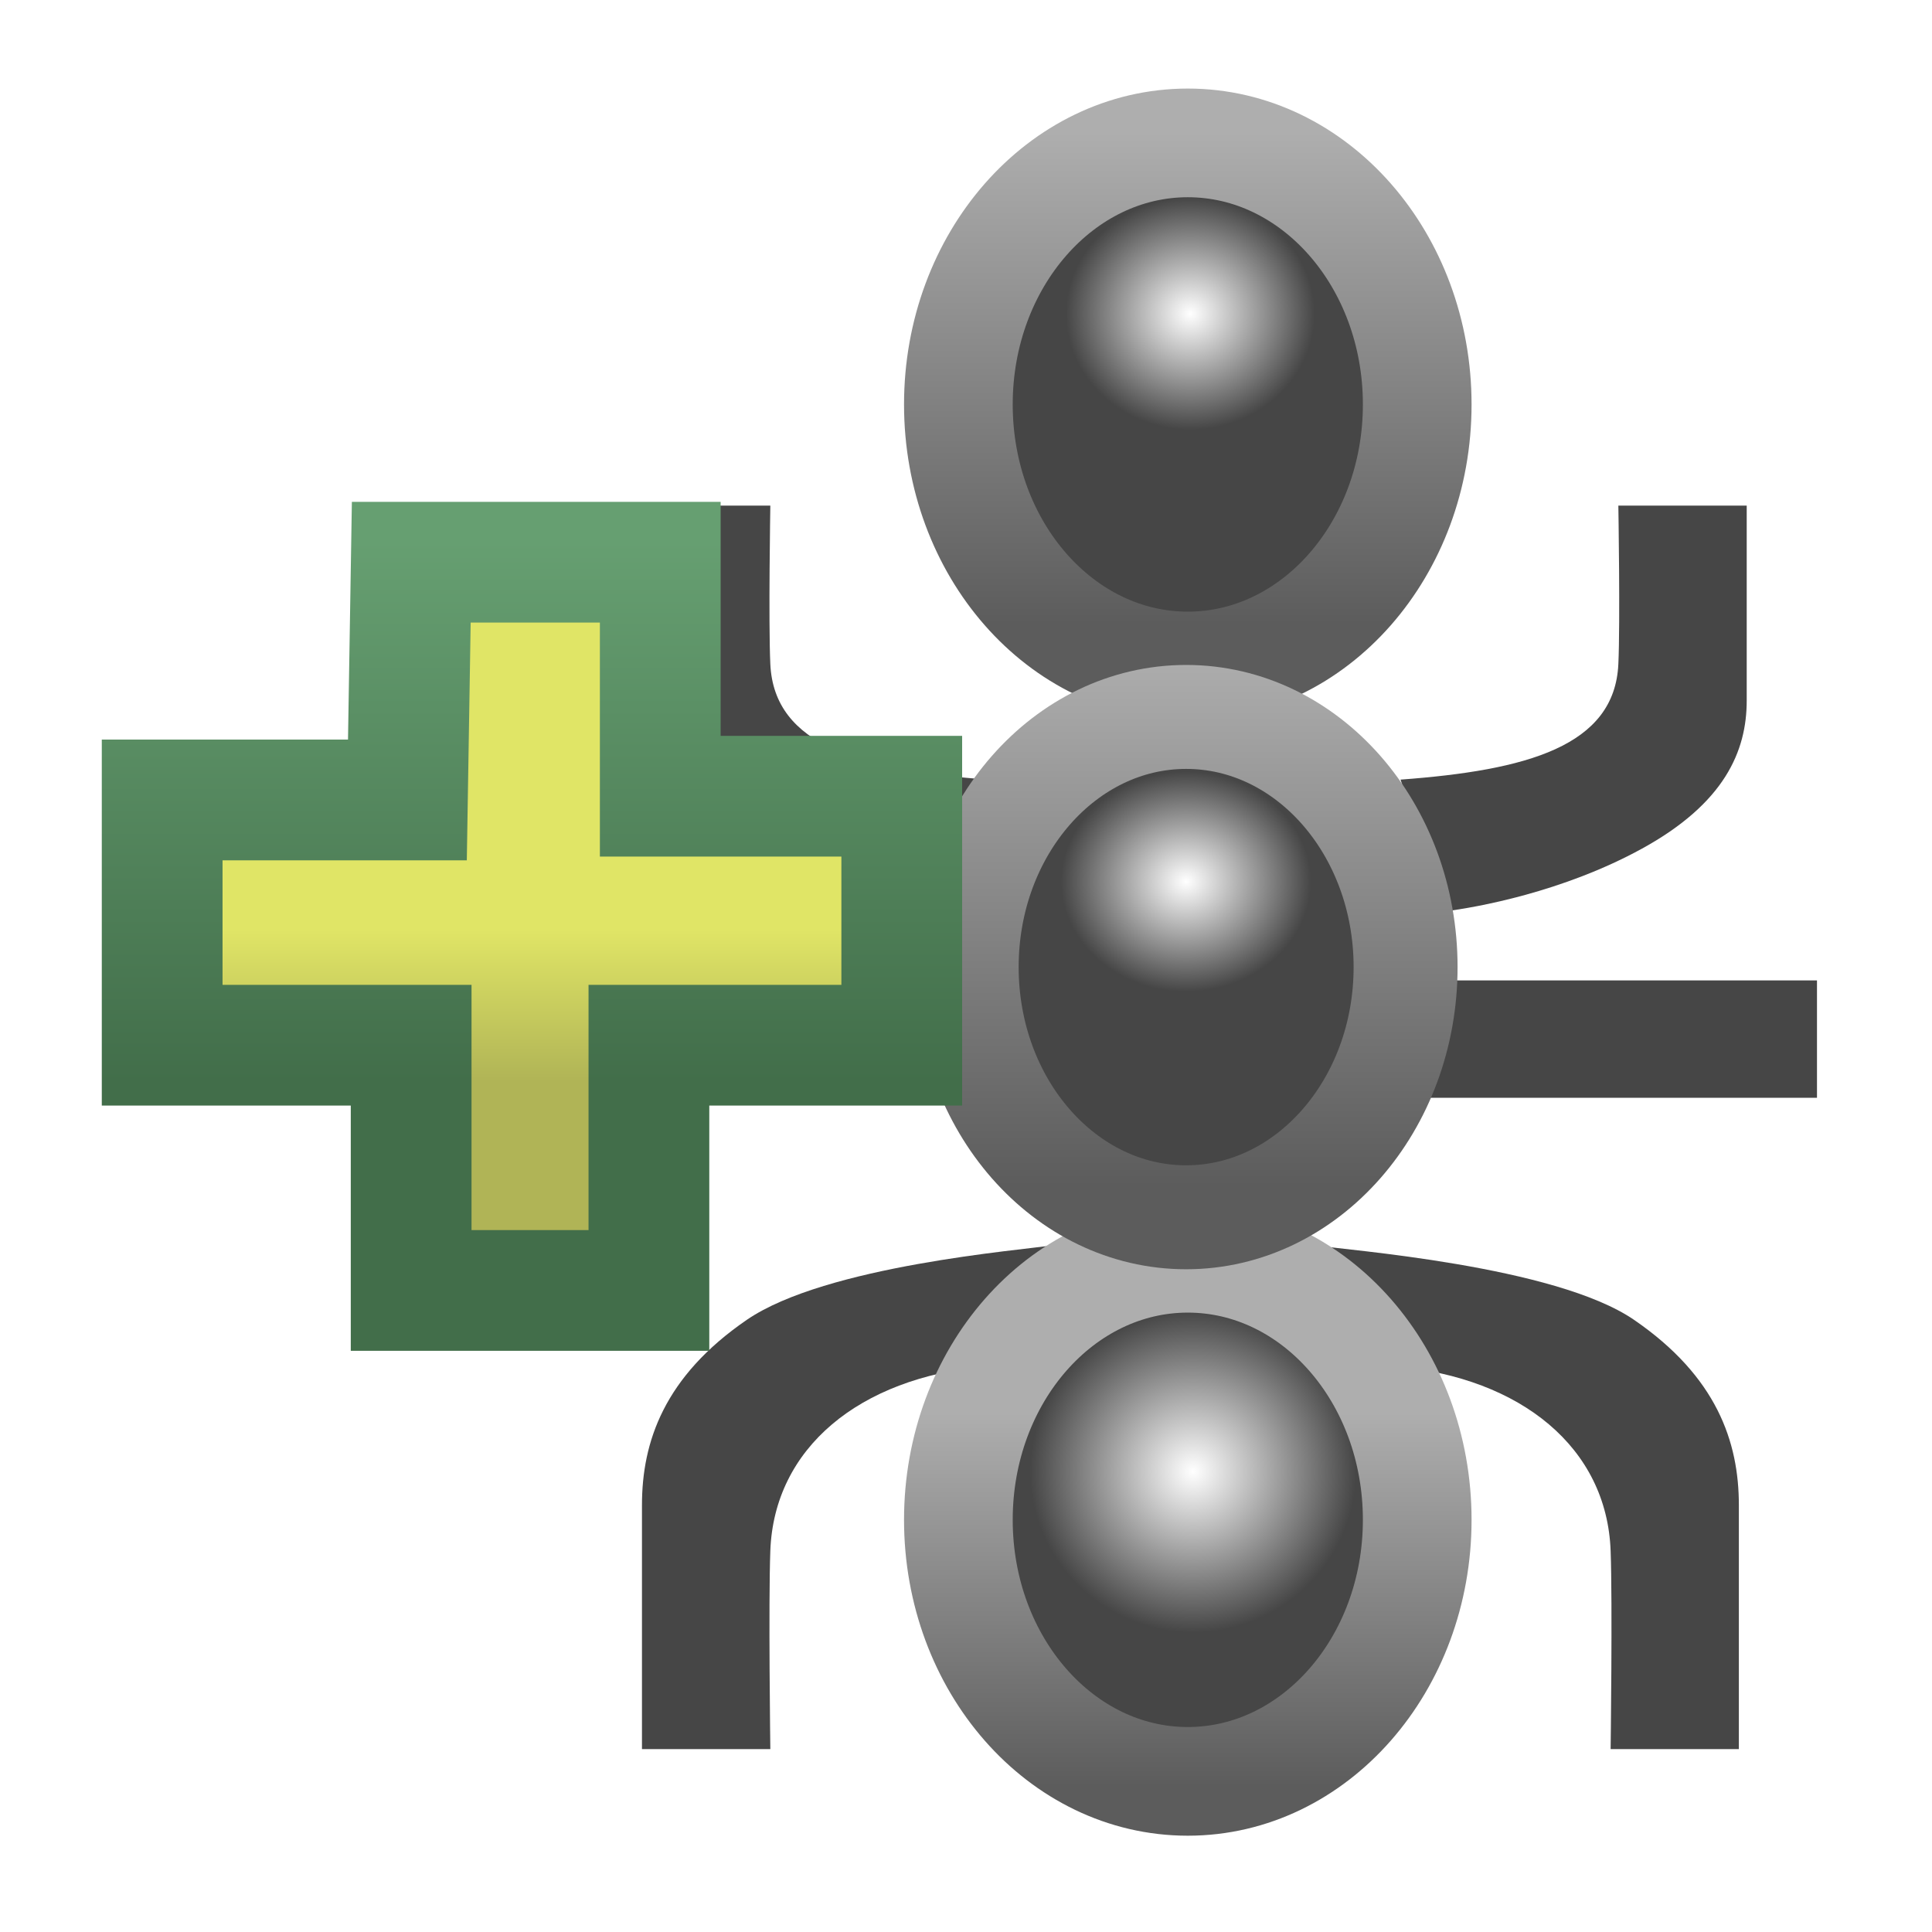
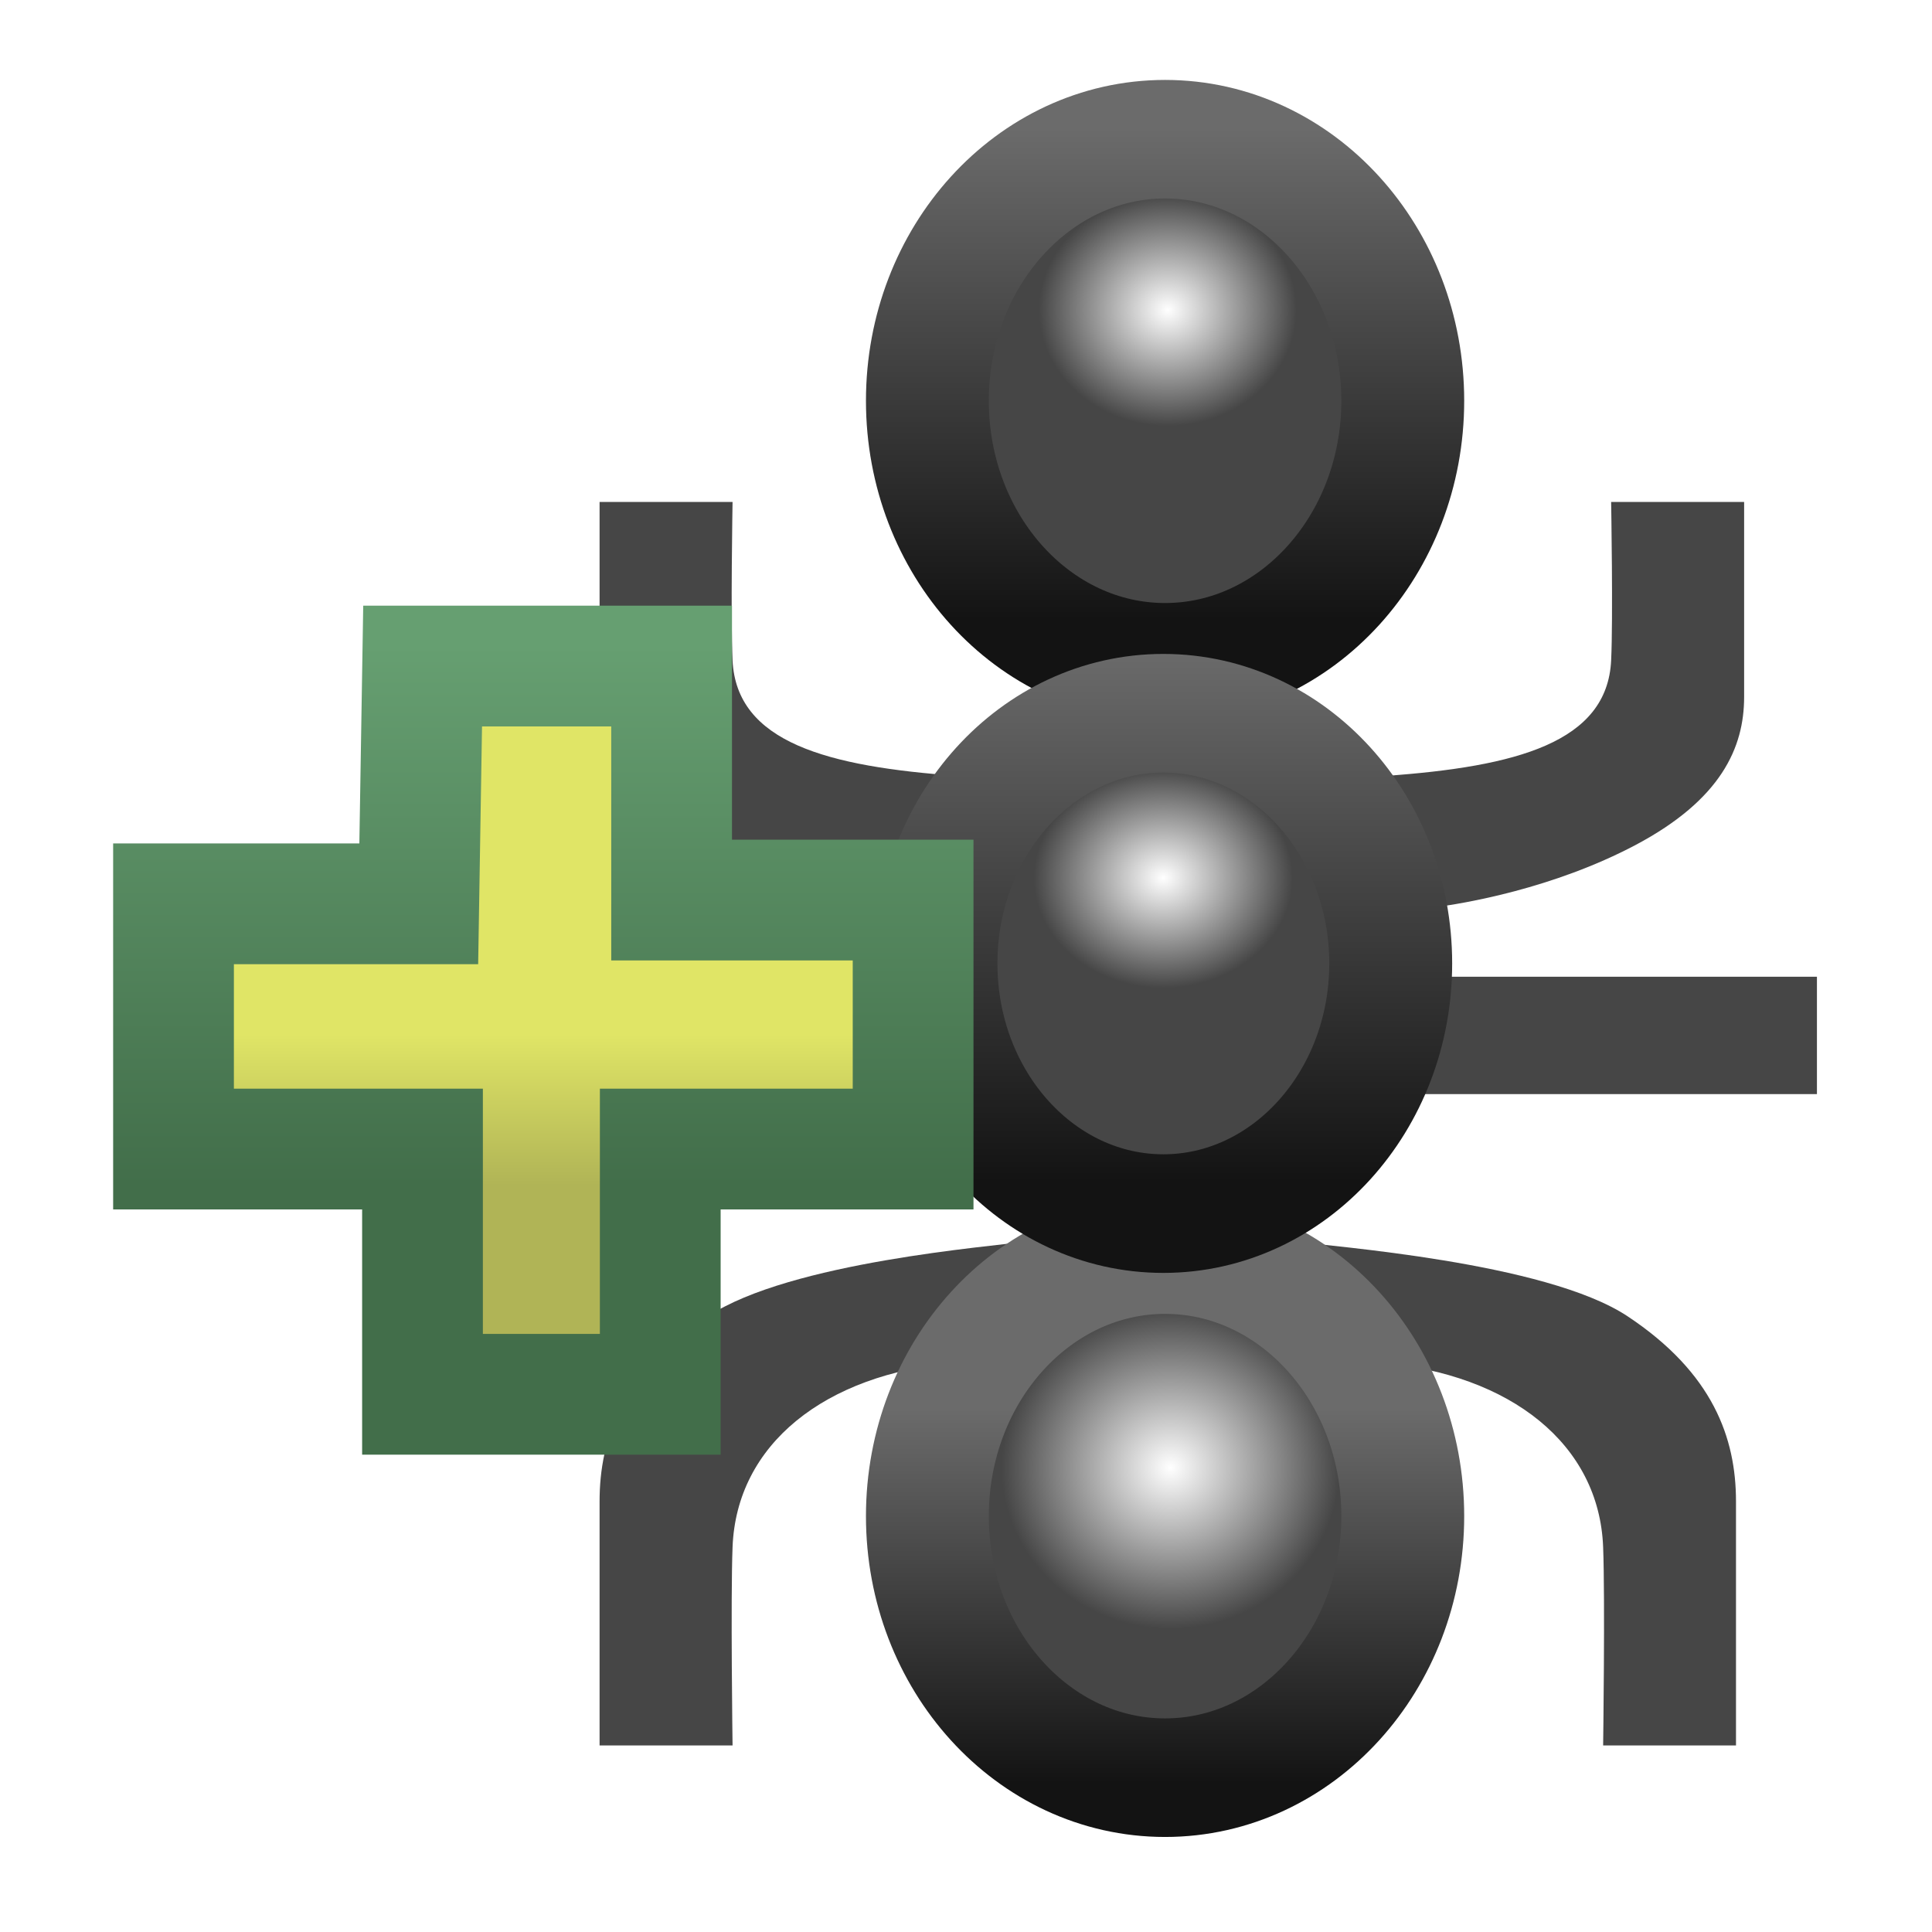
<svg xmlns="http://www.w3.org/2000/svg" xmlns:xlink="http://www.w3.org/1999/xlink" width="16" height="16" id="svg2" version="1.1">
  <defs id="defs4">
    <radialGradient xlink:href="#linearGradient5328-5" id="radialGradient5366-0" gradientUnits="userSpaceOnUse" gradientTransform="matrix(0.4386055,0,0,0.4087992,4.40384,1.746552)" cx="7.844" cy="3.083" fx="7.844" fy="3.083" r="2.35" />
    <linearGradient id="linearGradient5328-5">
      <stop style="stop-color:#ffffff;stop-opacity:1;" offset="0" id="stop5330-9" />
      <stop style="stop-color:#464646;stop-opacity:1;" offset="1" id="stop5332-8" />
    </linearGradient>
    <linearGradient xlink:href="#linearGradient5209-0" id="linearGradient5368-1" gradientUnits="userSpaceOnUse" x1="7.83" y1="5.575" x2="7.83" y2="1.504" />
    <linearGradient id="linearGradient5209-0">
      <stop style="stop-color:#5c5c5c;stop-opacity:1;" offset="0" id="stop5211-9" />
      <stop style="stop-color:#aeaeae;stop-opacity:1;" offset="1" id="stop5213-4" />
    </linearGradient>
    <radialGradient xlink:href="#linearGradient5328-5" id="radialGradient5370-9" gradientUnits="userSpaceOnUse" gradientTransform="matrix(0.5749207,0,0,0.5678434,3.325127,1.624137)" cx="7.899" cy="3.052" fx="7.899" fy="3.052" r="2.35" />
    <linearGradient xlink:href="#linearGradient5209-0" id="linearGradient5372-5" gradientUnits="userSpaceOnUse" x1="7.83" y1="5.968" x2="7.83" y2="2.87" />
    <radialGradient xlink:href="#linearGradient5328-5" id="radialGradient5374-4" gradientUnits="userSpaceOnUse" gradientTransform="matrix(0.4605153,0,0,0.4056276,4.220048,1.992399)" cx="7.822" cy="2.527" fx="7.822" fy="2.527" r="2.35" />
    <linearGradient xlink:href="#linearGradient5209-0" id="linearGradient5376-4" gradientUnits="userSpaceOnUse" x1="7.845" y1="5.653" x2="7.845" y2="1.018" />
    <linearGradient id="linearGradient5591-4">
      <stop style="stop-color:#e0e566;stop-opacity:1;" offset="0" id="stop5593-0" />
      <stop style="stop-color:#b0b456;stop-opacity:1;" offset="1" id="stop5595-5" />
    </linearGradient>
    <linearGradient id="linearGradient5583-2">
      <stop style="stop-color:#426e4a;stop-opacity:1;" offset="0" id="stop5585-3" />
      <stop style="stop-color:#669f71;stop-opacity:1;" offset="1" id="stop5587-3" />
    </linearGradient>
-     <linearGradient gradientTransform="translate(2.46875,1036.175)" y2="9.144" x2="2.031" y1="7.888" x1="2.031" gradientUnits="userSpaceOnUse" id="linearGradient5618" xlink:href="#linearGradient5591-4" />
-     <linearGradient gradientTransform="translate(2.46875,1036.175)" y2="4.672" x2="2.031" y1="9.144" x1="2.031" gradientUnits="userSpaceOnUse" id="linearGradient5620" xlink:href="#linearGradient5583-2" />
+     <linearGradient gradientTransform="translate(2.5625,1037.034)" y2="9.144" x2="2.031" y1="7.888" x1="2.031" gradientUnits="userSpaceOnUse" id="linearGradient5618" xlink:href="#linearGradient5591-4" />
+     <linearGradient gradientTransform="translate(2.5625,1037.034)" y2="4.672" x2="2.031" y1="9.144" x1="2.031" gradientUnits="userSpaceOnUse" id="linearGradient5620" xlink:href="#linearGradient5583-2" />
+     <radialGradient r="2.35" fy="3.083" fx="7.844" cy="3.083" cx="7.844" gradientTransform="matrix(0.4386055,0,0,0.4087992,4.40384,1.746552)" gradientUnits="userSpaceOnUse" id="radialGradient5366-0-4" xlink:href="#linearGradient5328-5-9-5" />
+     <linearGradient id="linearGradient5328-5-9-5">
+       <stop id="stop5330-9-9-1" offset="0" style="stop-color:#ffffff;stop-opacity:1;" />
+       <stop id="stop5332-8-7-9" offset="1" style="stop-color:#464646;stop-opacity:1;" />
+     </linearGradient>
+     <linearGradient y2="1.504" x2="7.83" y1="5.575" x1="7.83" gradientUnits="userSpaceOnUse" id="linearGradient5368-1-3" xlink:href="#linearGradient5209-0-3-1" />
+     <linearGradient id="linearGradient5209-0-3-1">
+       <stop id="stop5211-9-5-2" offset="0" style="stop-color:#131313;stop-opacity:1;" />
+       <stop id="stop5213-4-5-8" offset="1" style="stop-color:#6b6b6b;stop-opacity:1;" />
+     </linearGradient>
+     <radialGradient r="2.35" fy="3.052" fx="7.899" cy="3.052" cx="7.899" gradientTransform="matrix(0.5749207,0,0,0.5678434,3.325127,1.624137)" gradientUnits="userSpaceOnUse" id="radialGradient5370-9-7" xlink:href="#linearGradient5328-5-9-5" />
+     <linearGradient id="linearGradient3086">
+       <stop id="stop3088" offset="0" style="stop-color:#ffffff;stop-opacity:1;" />
+       <stop id="stop3090" offset="1" style="stop-color:#464646;stop-opacity:1;" />
+     </linearGradient>
+     <linearGradient y2="2.87" x2="7.83" y1="5.968" x1="7.83" gradientUnits="userSpaceOnUse" id="linearGradient5372-5-3" xlink:href="#linearGradient5209-0-3-1" />
+     <linearGradient id="linearGradient3093">
+       <stop id="stop3095" offset="0" style="stop-color:#131313;stop-opacity:1;" />
+       <stop id="stop3097" offset="1" style="stop-color:#6b6b6b;stop-opacity:1;" />
+     </linearGradient>
+     <radialGradient r="2.35" fy="2.527" fx="7.822" cy="2.527" cx="7.822" gradientTransform="matrix(0.4605153,0,0,0.4056276,4.220048,1.992399)" gradientUnits="userSpaceOnUse" id="radialGradient5374-4-3" xlink:href="#linearGradient5328-5-9-5" />
+     <linearGradient id="linearGradient3100">
+       <stop id="stop3102" offset="0" style="stop-color:#ffffff;stop-opacity:1;" />
+       <stop id="stop3104" offset="1" style="stop-color:#464646;stop-opacity:1;" />
+     </linearGradient>
+     <linearGradient y2="1.018" x2="7.845" y1="5.653" x1="7.845" gradientUnits="userSpaceOnUse" id="linearGradient5376-4-6" xlink:href="#linearGradient5209-0-3-1" />
+     <linearGradient id="linearGradient3107">
+       <stop id="stop3109" offset="0" style="stop-color:#131313;stop-opacity:1;" />
+       <stop id="stop3111" offset="1" style="stop-color:#6b6b6b;stop-opacity:1;" />
+     </linearGradient>
+     <radialGradient r="2.35" fy="3.083" fx="7.844" cy="3.083" cx="7.844" gradientTransform="matrix(0.4386055,0,0,0.4087992,4.40384,1.746552)" gradientUnits="userSpaceOnUse" id="radialGradient5366-0-4-9" xlink:href="#linearGradient5328-5-9-5-5" />
+     <linearGradient id="linearGradient5328-5-9-5-5">
+       <stop id="stop5330-9-9-1-5" offset="0" style="stop-color:#ffffff;stop-opacity:1;" />
+       <stop id="stop5332-8-7-9-2" offset="1" style="stop-color:#464646;stop-opacity:1;" />
+     </linearGradient>
+     <linearGradient y2="1.504" x2="7.83" y1="5.575" x1="7.83" gradientUnits="userSpaceOnUse" id="linearGradient5368-1-3-0" xlink:href="#linearGradient5209-0-3-1-2" />
+     <linearGradient id="linearGradient5209-0-3-1-2">
+       <stop id="stop5211-9-5-2-6" offset="0" style="stop-color:#131313;stop-opacity:1;" />
+       <stop id="stop5213-4-5-8-4" offset="1" style="stop-color:#6b6b6b;stop-opacity:1;" />
+     </linearGradient>
+     <radialGradient r="2.35" fy="3.052" fx="7.899" cy="3.052" cx="7.899" gradientTransform="matrix(0.5749207,0,0,0.5678434,3.325127,1.624137)" gradientUnits="userSpaceOnUse" id="radialGradient5370-9-7-0" xlink:href="#linearGradient5328-5-9-5-5" />
+     <linearGradient id="linearGradient3112">
+       <stop id="stop3114" offset="0" style="stop-color:#ffffff;stop-opacity:1;" />
+       <stop id="stop3116" offset="1" style="stop-color:#464646;stop-opacity:1;" />
+     </linearGradient>
+     <linearGradient y2="2.87" x2="7.83" y1="5.968" x1="7.83" gradientUnits="userSpaceOnUse" id="linearGradient5372-5-3-3" xlink:href="#linearGradient5209-0-3-1-2" />
+     <linearGradient id="linearGradient3119">
+       <stop id="stop3121" offset="0" style="stop-color:#131313;stop-opacity:1;" />
+       <stop id="stop3123" offset="1" style="stop-color:#6b6b6b;stop-opacity:1;" />
+     </linearGradient>
+     <radialGradient r="2.35" fy="2.527" fx="7.822" cy="2.527" cx="7.822" gradientTransform="matrix(0.4605153,0,0,0.4056276,4.220048,1.992399)" gradientUnits="userSpaceOnUse" id="radialGradient5374-4-3-3" xlink:href="#linearGradient5328-5-9-5-5" />
+     <linearGradient id="linearGradient3126">
+       <stop id="stop3128" offset="0" style="stop-color:#ffffff;stop-opacity:1;" />
+       <stop id="stop3130" offset="1" style="stop-color:#464646;stop-opacity:1;" />
+     </linearGradient>
+     <linearGradient y2="1.018" x2="7.845" y1="5.653" x1="7.845" gradientUnits="userSpaceOnUse" id="linearGradient5376-4-6-4" xlink:href="#linearGradient5209-0-3-1-2" />
+     <linearGradient id="linearGradient3133">
+       <stop id="stop3135" offset="0" style="stop-color:#131313;stop-opacity:1;" />
+       <stop id="stop3137" offset="1" style="stop-color:#6b6b6b;stop-opacity:1;" />
+     </linearGradient>
  </defs>
  <g id="layer1" style="display:inline" transform="translate(0,-1036.362)">
-     <g style="display:inline" id="g5354" transform="translate(-10.5625,-0.1875003)">
-       <path style="fill:#464646;fill-opacity:1;stroke:none;display:inline" d="m 15.88,1051.035 1.062,0 c 0,0 -0.016,-1.214 0,-1.642 0.031,-0.851 0.736,-1.432 1.782,-1.528 l 0.56,-1.003 c -0.26,0.041 -1.88,0.168 -2.537,0.618 -0.685,0.47 -0.868,1.011 -0.868,1.534 0,0.85 0,2.021 0,2.021 z" id="path5232-8" />
-       <path style="fill:#464646;fill-opacity:1;stroke:none" d="m 15.88,1040.737 1.062,0 c 0,0 -0.016,0.971 0,1.312 0.031,0.68 0.758,0.88 1.804,0.957 l -0.369,1.091 c -0.26,-0.033 -0.973,-0.159 -1.63,-0.519 -0.685,-0.376 -0.868,-0.808 -0.868,-1.226 0,-0.679 0,-1.615 0,-1.615 z" id="path5232" />
-       <path style="fill:#464646;fill-opacity:1;stroke:none;display:inline" d="m 24.963,1051.035 -1.062,0 c 0,0 0.016,-1.214 0,-1.642 -0.031,-0.851 -0.736,-1.432 -1.782,-1.528 l -0.671,-1.003 c 0.26,0.041 1.991,0.168 2.647,0.618 0.685,0.47 0.868,1.011 0.868,1.534 0,0.85 0,2.021 0,2.021 z" id="path5232-8-6" />
-       <rect style="fill:#464646;fill-opacity:1;stroke:none" id="rect5291" width="3.469" height="0.972" x="15.203" y="1044.669" />
-       <rect style="fill:#464646;fill-opacity:1;stroke:none;display:inline" id="rect5291-0" width="3.469" height="0.972" x="22.141" y="1044.669" />
-       <path style="fill:#464646;fill-opacity:1;stroke:none;display:inline" d="m 25.027,1040.737 -1.062,0 c 0,0 0.016,0.971 0,1.312 -0.031,0.68 -0.758,0.88 -1.804,0.957 l 0.369,1.091 c 0.26,-0.033 0.973,-0.159 1.63,-0.519 0.685,-0.376 0.868,-0.808 0.868,-1.226 0,-0.679 0,-1.615 0,-1.615 z" id="path5232-0" />
-       <g id="g5221" transform="translate(2.754507,0)">
-         <path transform="translate(9.82183,1036.141)" d="m 9.723,3.758 c 0,1.196 -0.851,2.166 -1.9,2.166 -1.05,0 -1.9,-0.97 -1.9,-2.166 0,-1.196 0.851,-2.166 1.9,-2.166 1.05,0 1.9,0.97 1.9,2.166 z" id="path5160" style="fill:url(#radialGradient5366-0);fill-opacity:1;stroke:url(#linearGradient5368-1);stroke-width:0.9;stroke-miterlimit:4;stroke-opacity:1;stroke-dasharray:none" />
-         <path transform="translate(9.82183,1045.378)" d="m 9.723,3.758 c 0,1.196 -0.851,2.166 -1.9,2.166 -1.05,0 -1.9,-0.97 -1.9,-2.166 0,-1.196 0.851,-2.166 1.9,-2.166 1.05,0 1.9,0.97 1.9,2.166 z" id="path5160-4" style="fill:url(#radialGradient5370-9);fill-opacity:1;stroke:url(#linearGradient5372-5);stroke-width:0.9;stroke-miterlimit:4;stroke-opacity:1;stroke-dasharray:none;display:inline" />
-         <path transform="matrix(0.9565447,0,0,0.9565447,10.14801,1040.964)" d="m 9.723,3.758 c 0,1.196 -0.851,2.166 -1.9,2.166 -1.05,0 -1.9,-0.97 -1.9,-2.166 0,-1.196 0.851,-2.166 1.9,-2.166 1.05,0 1.9,0.97 1.9,2.166 z" id="path5160-2" style="fill:url(#radialGradient5374-4);fill-opacity:1;stroke:url(#linearGradient5376-4);stroke-width:0.9;stroke-miterlimit:4;stroke-opacity:1;stroke-dasharray:none;display:inline" />
+     <g style="display:inline" id="layer1-0" transform="translate(1.150479,0.09984764)">
+       <g transform="matrix(1.036031,0,0,1,-12.63616,-0.3178619)" id="g5354-5" style="display:inline">
+         <path id="path5232-8-7" d="m 15.88,1051.035 1.062,0 c 0,0 -0.016,-1.214 0,-1.642 0.031,-0.851 0.736,-1.432 1.782,-1.528 l 0.56,-1.003 c -0.26,0.041 -1.88,0.168 -2.537,0.618 -0.685,0.47 -0.868,1.011 -0.868,1.534 0,0.85 0,2.021 0,2.021 z" style="fill:#464646;fill-opacity:1;stroke:none;display:inline" />
+         <path id="path5232-7" d="m 15.88,1040.737 1.062,0 c 0,0 -0.016,0.971 0,1.312 0.031,0.68 0.758,0.88 1.804,0.957 l -0.369,1.091 c -0.26,-0.033 -0.973,-0.159 -1.63,-0.519 -0.685,-0.376 -0.868,-0.808 -0.868,-1.226 0,-0.679 0,-1.615 0,-1.615 z" style="fill:#464646;fill-opacity:1;stroke:none" />
+         <path id="path5232-8-6-4" d="m 24.963,1051.035 -1.062,0 c 0,0 0.016,-1.214 0,-1.642 -0.031,-0.851 -0.736,-1.432 -1.782,-1.528 l -0.671,-1.003 c 0.26,0.041 1.991,0.168 2.647,0.618 0.685,0.47 0.868,1.011 0.868,1.534 0,0.85 0,2.021 0,2.021 z" style="fill:#464646;fill-opacity:1;stroke:none;display:inline" />
+         <rect y="1044.669" x="15.203" height="0.972" width="3.469" id="rect5291-5" style="fill:#464646;fill-opacity:1;stroke:none" />
+         <rect y="1044.669" x="22.141" height="0.972" width="3.469" id="rect5291-0-6" style="fill:#464646;fill-opacity:1;stroke:none;display:inline" />
+         <path id="path5232-0-6" d="m 25.027,1040.737 -1.062,0 c 0,0 0.016,0.971 0,1.312 -0.031,0.68 -0.758,0.88 -1.804,0.957 l 0.369,1.091 c 0.26,-0.033 0.973,-0.159 1.63,-0.519 0.685,-0.376 0.868,-0.808 0.868,-1.226 0,-0.679 0,-1.615 0,-1.615 z" style="fill:#464646;fill-opacity:1;stroke:none;display:inline" />
+         <g transform="translate(2.754507,0)" id="g5221-0">
+           <path style="fill:url(#radialGradient5366-0-4-9);fill-opacity:1;stroke:url(#linearGradient5368-1-3-0);stroke-width:0.982;stroke-miterlimit:4;stroke-opacity:1;stroke-dasharray:none" id="path5160-7" d="m 9.723,3.758 c 0,1.196 -0.851,2.166 -1.9,2.166 -1.05,0 -1.9,-0.97 -1.9,-2.166 0,-1.196 0.851,-2.166 1.9,-2.166 1.05,0 1.9,0.97 1.9,2.166 z" transform="translate(9.82183,1036.141)" />
+           <path style="fill:url(#radialGradient5370-9-7-0);fill-opacity:1;stroke:url(#linearGradient5372-5-3-3);stroke-width:0.982;stroke-miterlimit:4;stroke-opacity:1;stroke-dasharray:none;display:inline" id="path5160-4-3" d="m 9.723,3.758 c 0,1.196 -0.851,2.166 -1.9,2.166 -1.05,0 -1.9,-0.97 -1.9,-2.166 0,-1.196 0.851,-2.166 1.9,-2.166 1.05,0 1.9,0.97 1.9,2.166 z" transform="translate(9.82183,1045.378)" />
+           <path style="fill:url(#radialGradient5374-4-3-3);fill-opacity:1;stroke:url(#linearGradient5376-4-6-4);stroke-width:1.027;stroke-miterlimit:4;stroke-opacity:1;stroke-dasharray:none;display:inline" id="path5160-2-4" d="m 9.723,3.758 c 0,1.196 -0.851,2.166 -1.9,2.166 -1.05,0 -1.9,-0.97 -1.9,-2.166 0,-1.196 0.851,-2.166 1.9,-2.166 1.05,0 1.9,0.97 1.9,2.166 z" transform="matrix(0.9565447,0,0,0.9565447,10.14801,1040.964)" />
+         </g>
      </g>
    </g>
-     <path style="fill:url(#linearGradient5618);fill-opacity:1;stroke:url(#linearGradient5620);stroke-width:1px;stroke-linecap:butt;stroke-linejoin:miter;stroke-opacity:1;display:inline" d="m 3.406,1041.018 2.062,0 0,1.938 2,0 0,2.062 -2.094,0 0,2.031 -1.969,0 0,-2.031 -2.062,0 0,-2.031 2.031,0 z" id="path5581" />
+     <path style="fill:url(#linearGradient5618);fill-opacity:1;stroke:url(#linearGradient5620);stroke-width:1px;stroke-linecap:butt;stroke-linejoin:miter;stroke-opacity:1;display:inline" d="m 3.5,1041.878 2.062,0 0,1.938 2,0 0,2.062 -2.094,0 0,2.031 -1.969,0 0,-2.031 -2.062,0 0,-2.031 2.031,0 z" id="path5581" />
  </g>
</svg>
